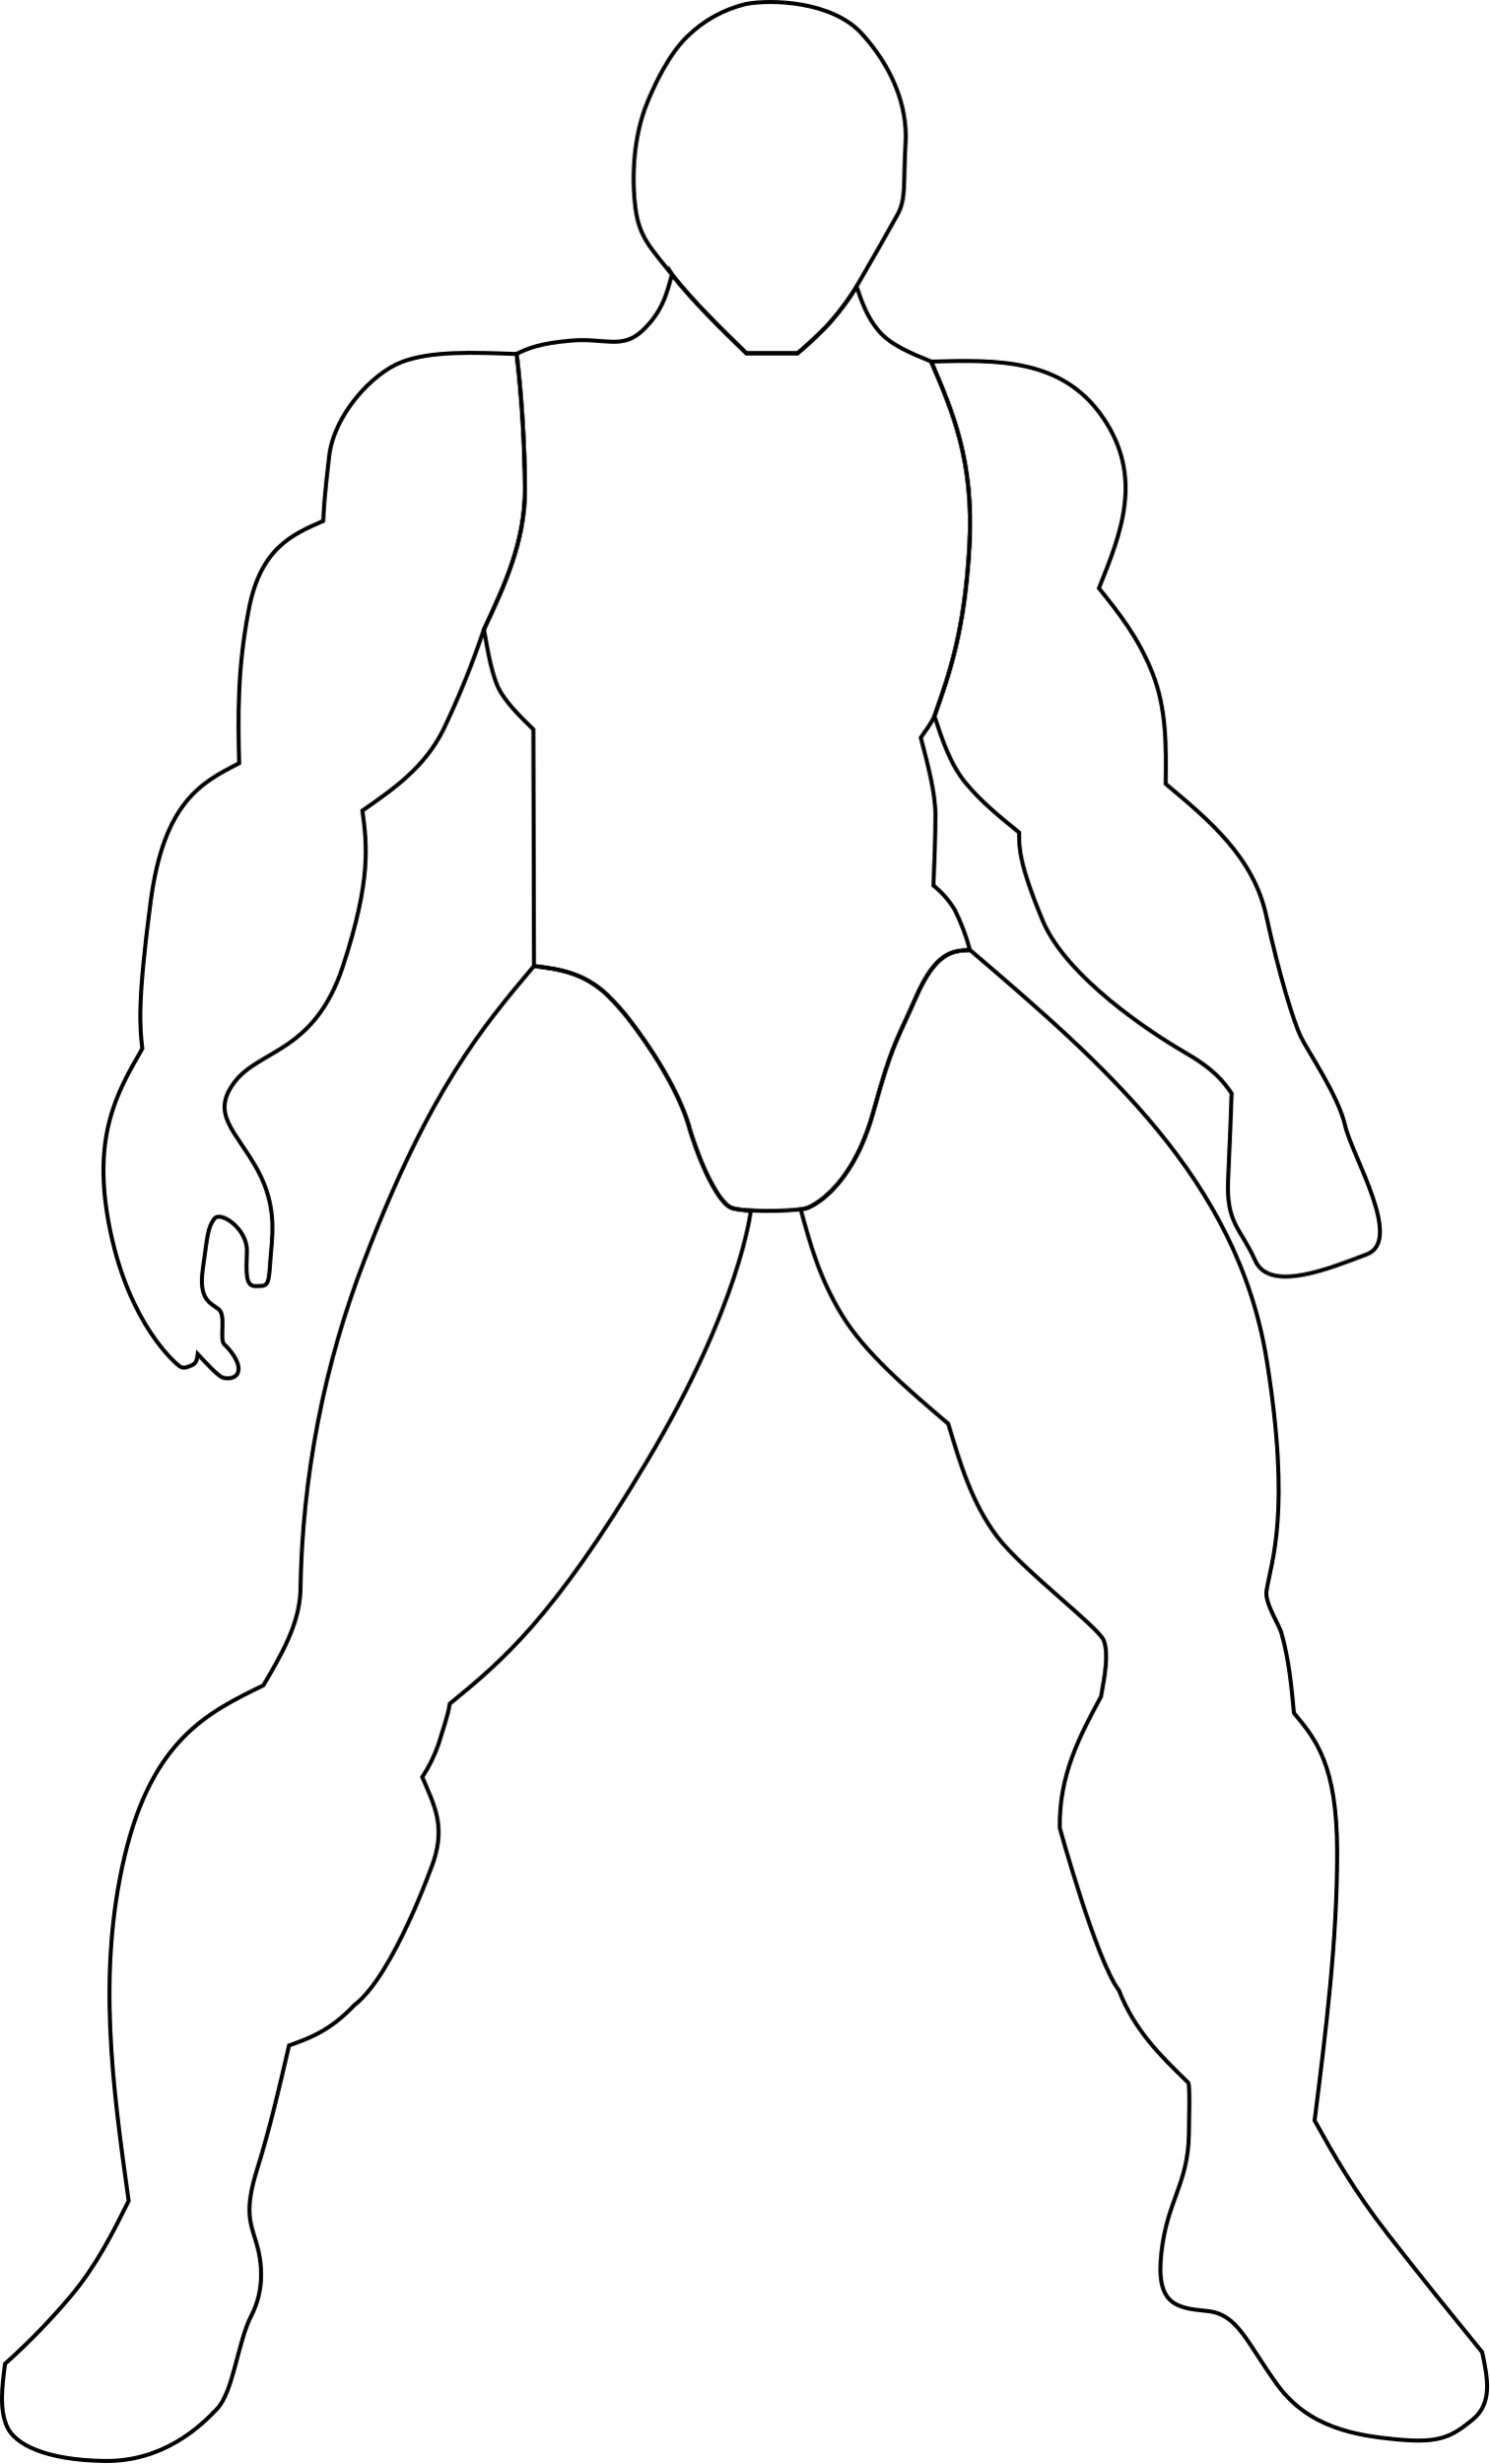
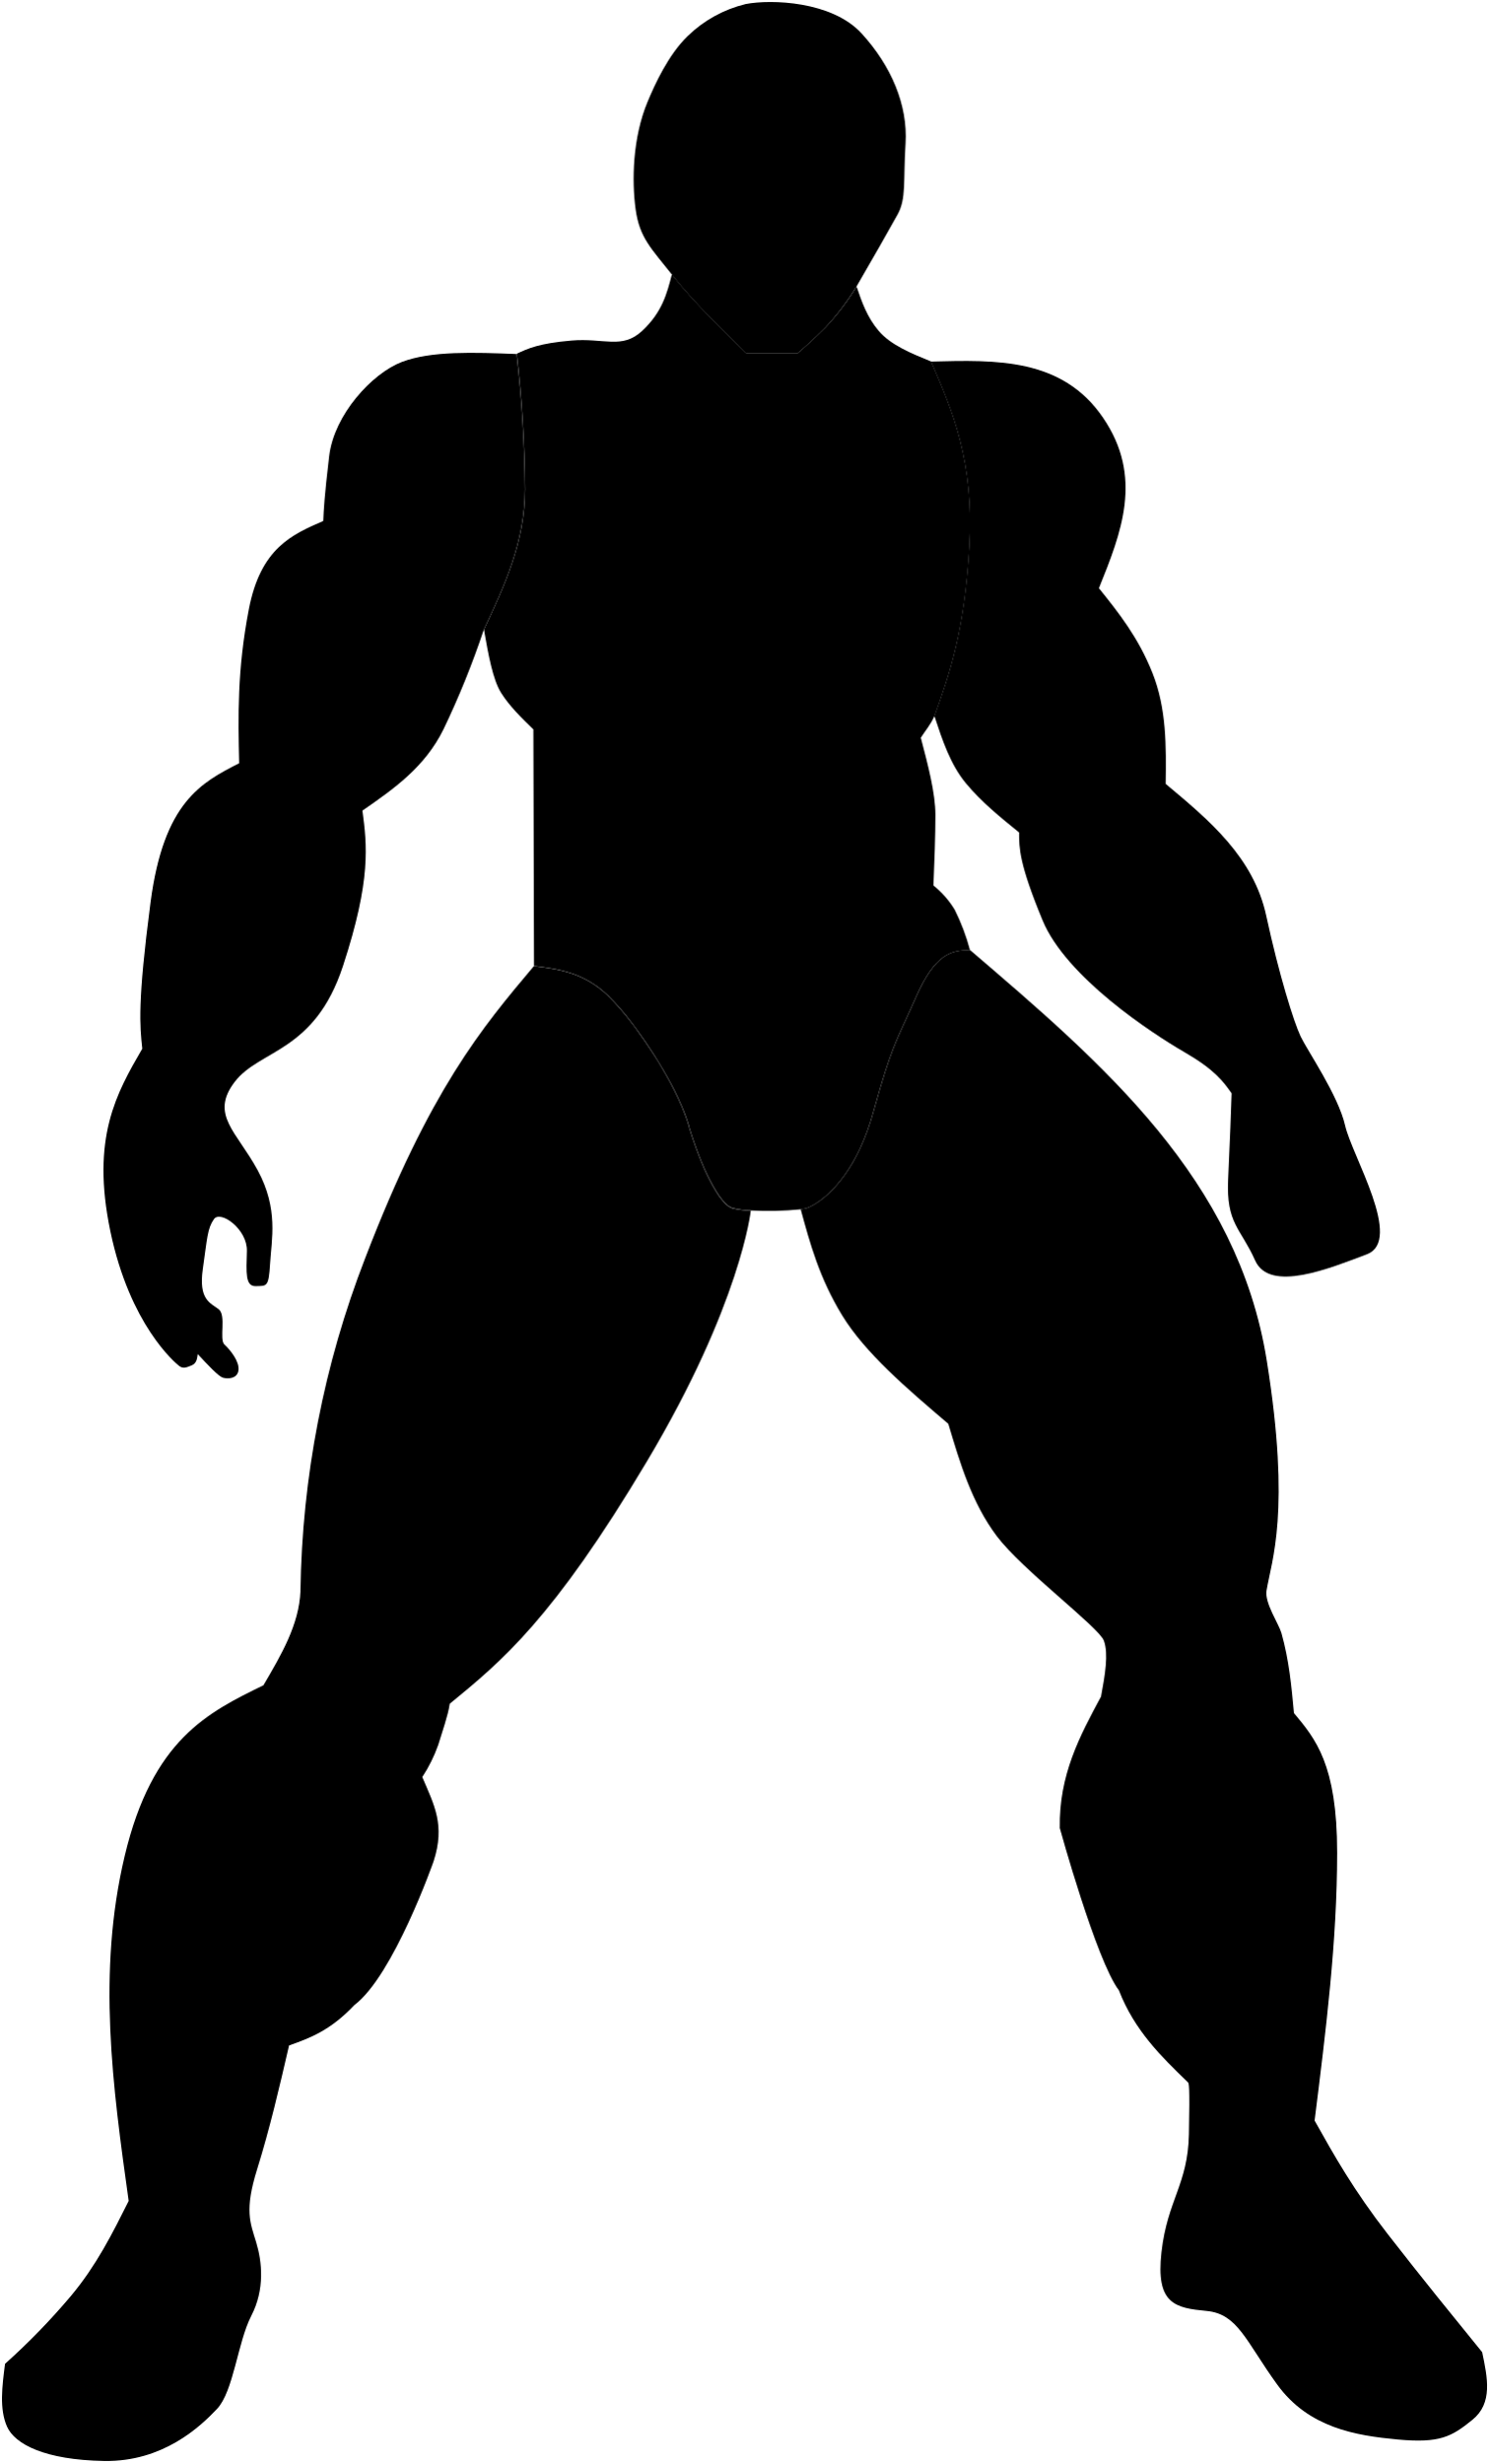
<svg xmlns="http://www.w3.org/2000/svg" id="body-parts-main" viewBox="0 0 372.6 616.06">
-   <defs>
-     <style>.cls-1{fill:none;stroke:#000;stroke-miterlimit:10;}</style>
-   </defs>
-   <path id="head" class="cls-1" d="M722,166.92c-.61,9.57.24,13.74-2,17.8s-6.25,11.05-10.3,18.05h0A63.05,63.05,0,0,1,701.92,213c-3.13,3.13-5,4.77-6.94,6.42H682.13c-6.6-6.43-13.19-12.86-18.37-19.38l-.15-.25-.1-.16a.24.24,0,0,1,0,.08c-5.16-6.52-8.08-9.18-9.06-16.28s-.79-17.88,3-26.93c1.81-4.35,5.21-11.77,10-16.39A31.42,31.42,0,0,1,682,132.07c6.38-1.23,21.59-.73,29,7.36S722.59,157.35,722,166.92Z" transform="translate(-495.4 -131.06)" />
-   <path id="torso" class="cls-1" d="M734.32,358.64a53.48,53.48,0,0,1,3.8,10.06l-.39,0c-4.11.17-8.25.68-13.12,11.77-4.33,9.85-5.58,11.24-8.93,22.56h0c-.55,1.85-1.15,3.95-1.83,6.42a57.81,57.81,0,0,1-3.12,8.63c-.38.82-.77,1.61-1.17,2.35s-.79,1.46-1.2,2.12c-4.46,7.35-9.33,10.08-11,10.67l-.3.09a7.73,7.73,0,0,1-.81.16l-.51.08a82.4,82.4,0,0,1-12.47.28,21,21,0,0,1-4.65-.61,5,5,0,0,1-1.89-1.35,16.54,16.54,0,0,1-1.37-1.7c-.23-.33-.47-.69-.7-1.07A47.64,47.64,0,0,1,671.5,423c-.26-.6-.52-1.21-.78-1.85-.16-.38-.31-.77-.46-1.17-.23-.59-.46-1.19-.68-1.81s-.5-1.39-.74-2.11q-.18-.52-.36-1.08c-.2-.63-.4-1.26-.6-1.91l0-.09c-.05-.18-.1-.37-.16-.56s-.09-.29-.14-.44c-.1-.31-.2-.63-.31-.95-.32-.94-.69-1.91-1.1-2.89-.61-1.47-1.31-3-2.09-4.52l-.59-1.15h0l-.62-1.15c-.42-.78-.86-1.54-1.3-2.31-.89-1.53-1.82-3.06-2.78-4.54-1.28-2-2.6-3.89-3.9-5.67-.5-.67-1-1.33-1.48-2a62.21,62.21,0,0,0-6-6.86c-6.07-5.72-12.23-6.5-18.39-7.28q-.09-29.58-.16-59.16c-3-2.92-6-5.84-8.08-9.15s-3.19-9.57-4.29-15.83c5.14-11,10.28-21.95,10.28-35.14a314.77,314.77,0,0,0-2.08-33.84c2.77-1.3,5.55-2.6,13.7-3.3s12.64,2.27,17.67-2.4,6.24-9.39,7.46-14.15l.07.09.2.24c5.18,6.52,11.77,12.95,18.37,19.38H695c1.91-1.65,3.81-3.29,6.94-6.42a63.05,63.05,0,0,0,7.81-10.24c1.3,3.82,2.6,7.64,5.55,11.11s8,5.55,13.13,7.64c5.39,12.54,10.78,25.08,9.57,46.25s-5,31.8-8.74,42.42A20.76,20.76,0,0,1,727.6,313c-.55.74-1.16,1.66-1.78,2.58,1.83,6.95,3.65,13.9,3.65,19.3s-.24,11.53-.49,17.67A22.79,22.79,0,0,1,734.32,358.64Z" transform="translate(-495.4 -131.06)" />
-   <path id="arm-left" class="cls-1" d="M626.74,253.41c0,13.19-5.14,24.16-10.28,35.14a212.08,212.08,0,0,1-10.08,24.9c-4.69,9.54-12.49,14.95-20.3,20.36,1.13,8.59,2.25,17.18-4.86,38.87s-20.86,20.8-27.11,29,.49,12.39,5.76,22.09,3.46,17.36,3.11,23.35-.86,5.55-3.55,5.64-2.43-3.3-2.26-8.76-6.59-10.33-8.24-8-1.67,4.71-2.78,12.44,1.9,8.52,3.93,10.06.07,7.58,1.48,8.87,3.8,4.23,3.5,6.44-2.76,2.15-3.87,1.84-3.71-3.1-6.32-5.89c-.15,1.16-.3,2.33-1.53,2.82s-2.09.92-3.13.12S527.88,462.4,523,439s1.56-34.53,8-45.64c-.62-5.7-1.24-11.4,2.06-36.57s12.73-30,22.17-34.83c-.26-11.63-.52-23.26,2.43-38.53s10.79-18.67,18.62-22.07c.13-2.88.25-5.77,1.48-16.2s10.79-20.74,18.16-23.56,18.05-2.41,28.74-2A314.77,314.77,0,0,1,626.74,253.41Z" transform="translate(-495.4 -131.06)" />
-   <path id="leg-left" class="cls-1" d="M683.27,433.86s-2.45,23.23-26,62.74-36.45,50.07-49.34,60.62c-.35,2.7-2,7.39-2.87,10.26a37.18,37.18,0,0,1-4,8.07c3,7.06,5.78,12,2.83,21.07,0,0-10,28.57-19.86,36-6.07,6.42-11.19,8.25-16.31,10.07-2.39,10.36-4.79,20.72-8,31S558,687,559.49,691.89s2.21,11.78-1.22,18.41-4.42,18.9-8.59,23.31-13.5,13.25-28.23,13-22.33-4.17-24.29-8.59-1.23-10.06-.5-15.71a168.29,168.29,0,0,0,16.45-16.93c6.38-7.61,10.43-15.71,14.48-23.81-4-28.56-7.94-57.11-1-86.27s20.82-35.92,34.71-42.69c4.46-7.6,8.93-15.2,9.27-23.53a239.41,239.41,0,0,1,16.2-83.33C603,403.55,616,388.12,629,372.69c6.16.78,12.32,1.56,18.39,7.28a62.21,62.21,0,0,1,6,6.86c.49.64,1,1.3,1.48,2,1.3,1.78,2.62,3.69,3.9,5.67,1,1.48,1.89,3,2.78,4.54.44.77.88,1.53,1.3,2.31.21.38.41.77.61,1.15h0l.59,1.15c.78,1.53,1.48,3.05,2.09,4.52.41,1,.78,2,1.1,2.89.11.32.21.64.31.95,0,.15.09.29.13.44s.11.38.17.56l0,.09c.2.65.4,1.28.6,1.91q.18.56.36,1.08c.24.72.49,1.42.74,2.11s.45,1.22.68,1.81c.15.4.3.79.46,1.17.26.64.52,1.25.78,1.85a47.64,47.64,0,0,0,3.16,6.12c.23.38.47.74.7,1.07a16.54,16.54,0,0,0,1.37,1.7,5,5,0,0,0,1.89,1.35A21,21,0,0,0,683.27,433.86Z" transform="translate(-495.4 -131.06)" />
-   <path id="leg-right" class="cls-1" d="M863.82,736.33c-5.16,4.18-8.1,5.89-18.66,4.91S822.83,738.3,815,727.5s-9.82-17.67-17.67-18.41-12.77-1.72-11.29-14.73,6.62-16.93,6.87-29.45,0-12.76-.25-13c-6.67-6.46-13.34-12.91-17.26-23-5.69-7.51-14.8-40.6-14.8-40.6-.24-13.25,5-23.07,10.31-32.89,1-5.35,1.93-10.69.71-14s-20.53-17.79-26.78-26.12-9.2-18.22-12.15-28.11c-10.4-8.86-20.81-17.73-26.54-27.1s-8.06-18-10.39-26.55l.51-.08a7.73,7.73,0,0,0,.81-.16l.3-.09c1.67-.59,6.54-3.32,11-10.67.41-.66.81-1.37,1.2-2.12s.79-1.53,1.17-2.35a57.81,57.81,0,0,0,3.12-8.63c.68-2.47,1.28-4.57,1.83-6.42h0c3.35-11.32,4.6-12.71,8.93-22.56,4.87-11.09,9-11.6,13.12-11.77l.39,0c33.49,28.64,67,57.29,74.26,102.75,6.07,37.92,1.15,50-.07,57.47-.51,3.11,3.09,8.35,3.73,10.63,1.91,6.77,2.52,13.37,3.13,20C824.58,566,830,572.38,830,594.47s-2.82,44.54-5.64,67c4.88,8.72,9.77,17.43,18.36,28.48s16.08,20.25,23.56,29.45C867.62,725.78,869,732.16,863.82,736.33Z" transform="translate(-495.4 -131.06)" />
-   <path id="arm-right" class="cls-1" d="M837.43,444.79c-9.2,3.47-24.3,9.72-27.94,1.56s-7.29-9.2-6.77-20.3.69-16.32.87-21.52c-2.08-2.95-4.17-5.9-12-10.42s-29.39-18.6-35.29-32.83-5.89-18.11-5.89-22c-4.69-3.8-9.39-7.6-13.29-12.29s-5.9-10.76-7.9-16.83c3.76-10.62,7.52-21.25,8.74-42.42s-4.18-33.71-9.57-46.25c16.4-.45,32.8-.89,43,14s4.6,28.81-1,42.69c4.92,6.12,9.83,12.25,13.39,21.21s3.44,18.34,3.31,27.73c11,9.19,22,18.38,25.17,33s6.87,26.55,8.61,30.19S830.26,405,832,412.61,846.63,441.32,837.43,444.79Z" transform="translate(-495.4 -131.06)" />
+   <path id="head" class="silhouette-part" d="M722,166.92c-.61,9.57.24,13.74-2,17.8s-6.25,11.05-10.3,18.05h0A63.05,63.05,0,0,1,701.92,213c-3.13,3.13-5,4.77-6.94,6.42H682.13c-6.6-6.43-13.19-12.86-18.37-19.38l-.15-.25-.1-.16a.24.24,0,0,1,0,.08c-5.16-6.52-8.08-9.18-9.06-16.28s-.79-17.88,3-26.93c1.81-4.35,5.21-11.77,10-16.39A31.42,31.42,0,0,1,682,132.07c6.38-1.23,21.59-.73,29,7.36S722.59,157.35,722,166.92Z" transform="translate(-495.4 -131.06)" />
+   <path id="torso" class="silhouette-part" d="M734.32,358.64a53.48,53.48,0,0,1,3.8,10.06l-.39,0c-4.11.17-8.25.68-13.12,11.77-4.33,9.85-5.58,11.24-8.93,22.56h0c-.55,1.85-1.15,3.95-1.83,6.42a57.81,57.81,0,0,1-3.12,8.63c-.38.82-.77,1.61-1.17,2.35s-.79,1.46-1.2,2.12c-4.46,7.35-9.33,10.08-11,10.67l-.3.09a7.73,7.73,0,0,1-.81.16l-.51.08a82.4,82.4,0,0,1-12.47.28,21,21,0,0,1-4.65-.61,5,5,0,0,1-1.89-1.35,16.54,16.54,0,0,1-1.37-1.7c-.23-.33-.47-.69-.7-1.07A47.64,47.64,0,0,1,671.5,423c-.26-.6-.52-1.21-.78-1.85-.16-.38-.31-.77-.46-1.17-.23-.59-.46-1.19-.68-1.81s-.5-1.39-.74-2.11q-.18-.52-.36-1.08c-.2-.63-.4-1.26-.6-1.91l0-.09c-.05-.18-.1-.37-.16-.56s-.09-.29-.14-.44c-.1-.31-.2-.63-.31-.95-.32-.94-.69-1.91-1.1-2.89-.61-1.47-1.31-3-2.09-4.52l-.59-1.15h0l-.62-1.15c-.42-.78-.86-1.54-1.3-2.31-.89-1.53-1.82-3.06-2.78-4.54-1.28-2-2.6-3.89-3.9-5.67-.5-.67-1-1.33-1.48-2a62.21,62.21,0,0,0-6-6.86c-6.07-5.72-12.23-6.5-18.39-7.28q-.09-29.58-.16-59.16c-3-2.92-6-5.84-8.08-9.15s-3.19-9.57-4.29-15.83c5.14-11,10.28-21.95,10.28-35.14a314.77,314.77,0,0,0-2.08-33.84c2.77-1.3,5.55-2.6,13.7-3.3s12.64,2.27,17.67-2.4,6.24-9.39,7.46-14.15l.07.09.2.24c5.18,6.52,11.77,12.95,18.37,19.38H695c1.91-1.65,3.81-3.29,6.94-6.42a63.05,63.05,0,0,0,7.81-10.24c1.3,3.82,2.6,7.64,5.55,11.11s8,5.55,13.13,7.64c5.39,12.54,10.78,25.08,9.57,46.25s-5,31.8-8.74,42.42A20.76,20.76,0,0,1,727.6,313c-.55.74-1.16,1.66-1.78,2.58,1.83,6.95,3.65,13.9,3.65,19.3s-.24,11.53-.49,17.67A22.79,22.79,0,0,1,734.32,358.64Z" transform="translate(-495.4 -131.06)" />
+   <path id="arm-left" class="silhouette-part" d="M626.74,253.41c0,13.19-5.14,24.16-10.28,35.14a212.08,212.08,0,0,1-10.08,24.9c-4.69,9.54-12.49,14.95-20.3,20.36,1.13,8.59,2.25,17.18-4.86,38.87s-20.86,20.8-27.11,29,.49,12.39,5.76,22.09,3.46,17.36,3.11,23.35-.86,5.55-3.55,5.64-2.43-3.3-2.26-8.76-6.59-10.33-8.24-8-1.67,4.71-2.78,12.44,1.9,8.52,3.93,10.06.07,7.58,1.48,8.87,3.8,4.23,3.5,6.44-2.76,2.15-3.87,1.84-3.71-3.1-6.32-5.89c-.15,1.16-.3,2.33-1.53,2.82s-2.09.92-3.13.12S527.88,462.4,523,439s1.56-34.53,8-45.64c-.62-5.7-1.24-11.4,2.06-36.57s12.73-30,22.17-34.83c-.26-11.63-.52-23.26,2.43-38.53s10.79-18.67,18.62-22.07c.13-2.88.25-5.77,1.48-16.2s10.79-20.74,18.16-23.56,18.05-2.41,28.74-2A314.77,314.77,0,0,1,626.74,253.41Z" transform="translate(-495.4 -131.06)" />
+   <path id="leg-left" class="silhouette-part" d="M683.27,433.86s-2.45,23.23-26,62.74-36.45,50.07-49.34,60.62c-.35,2.7-2,7.39-2.87,10.26a37.18,37.18,0,0,1-4,8.07c3,7.06,5.78,12,2.83,21.07,0,0-10,28.57-19.86,36-6.07,6.42-11.19,8.25-16.31,10.07-2.39,10.36-4.79,20.72-8,31S558,687,559.49,691.89s2.21,11.78-1.22,18.41-4.42,18.9-8.59,23.31-13.5,13.25-28.23,13-22.33-4.17-24.29-8.59-1.23-10.06-.5-15.71a168.29,168.29,0,0,0,16.45-16.93c6.38-7.61,10.43-15.71,14.48-23.81-4-28.56-7.94-57.11-1-86.27s20.82-35.92,34.71-42.69c4.46-7.6,8.93-15.2,9.27-23.53a239.41,239.41,0,0,1,16.2-83.33C603,403.55,616,388.12,629,372.69c6.16.78,12.32,1.56,18.39,7.28a62.21,62.21,0,0,1,6,6.86c.49.64,1,1.3,1.48,2,1.3,1.78,2.62,3.69,3.9,5.67,1,1.48,1.89,3,2.78,4.54.44.77.88,1.53,1.3,2.31.21.38.41.77.61,1.15h0l.59,1.15c.78,1.53,1.48,3.05,2.09,4.52.41,1,.78,2,1.1,2.89.11.32.21.64.31.95,0,.15.09.29.13.44s.11.38.17.56l0,.09c.2.65.4,1.28.6,1.91q.18.56.36,1.08c.24.72.49,1.42.74,2.11s.45,1.22.68,1.81c.15.4.3.79.46,1.17.26.64.52,1.25.78,1.85a47.64,47.64,0,0,0,3.16,6.12c.23.38.47.74.7,1.07a16.54,16.54,0,0,0,1.37,1.7,5,5,0,0,0,1.89,1.35A21,21,0,0,0,683.27,433.86Z" transform="translate(-495.4 -131.06)" />
+   <path id="leg-right" class="silhouette-part" d="M863.82,736.33c-5.16,4.18-8.1,5.89-18.66,4.91S822.83,738.3,815,727.5s-9.82-17.67-17.67-18.41-12.77-1.72-11.29-14.73,6.62-16.93,6.87-29.45,0-12.76-.25-13c-6.67-6.46-13.34-12.91-17.26-23-5.69-7.51-14.8-40.6-14.8-40.6-.24-13.25,5-23.07,10.31-32.89,1-5.35,1.93-10.69.71-14s-20.53-17.79-26.78-26.12-9.2-18.22-12.15-28.11c-10.4-8.86-20.81-17.73-26.54-27.1s-8.06-18-10.39-26.55l.51-.08a7.73,7.73,0,0,0,.81-.16l.3-.09c1.67-.59,6.54-3.32,11-10.67.41-.66.81-1.37,1.2-2.12s.79-1.53,1.17-2.35a57.81,57.81,0,0,0,3.12-8.63c.68-2.47,1.28-4.57,1.83-6.42h0c3.35-11.32,4.6-12.71,8.93-22.56,4.87-11.09,9-11.6,13.12-11.77l.39,0c33.49,28.64,67,57.29,74.26,102.75,6.07,37.92,1.15,50-.07,57.47-.51,3.11,3.09,8.35,3.73,10.63,1.91,6.77,2.52,13.37,3.13,20C824.58,566,830,572.38,830,594.47s-2.82,44.54-5.64,67c4.88,8.72,9.77,17.43,18.36,28.48s16.08,20.25,23.56,29.45C867.62,725.78,869,732.16,863.82,736.33Z" transform="translate(-495.4 -131.06)" />
+   <path id="arm-right" class="silhouette-part" d="M837.43,444.79c-9.2,3.47-24.3,9.72-27.94,1.56s-7.29-9.2-6.77-20.3.69-16.32.87-21.52c-2.08-2.95-4.17-5.9-12-10.42s-29.39-18.6-35.29-32.83-5.89-18.11-5.89-22c-4.69-3.8-9.39-7.6-13.29-12.29s-5.9-10.76-7.9-16.83c3.76-10.62,7.52-21.25,8.74-42.42s-4.18-33.71-9.57-46.25c16.4-.45,32.8-.89,43,14s4.6,28.81-1,42.69c4.92,6.12,9.83,12.25,13.39,21.21s3.44,18.34,3.31,27.73c11,9.19,22,18.38,25.17,33s6.87,26.55,8.61,30.19S830.26,405,832,412.61,846.63,441.32,837.43,444.79Z" transform="translate(-495.4 -131.06)" />
</svg>
